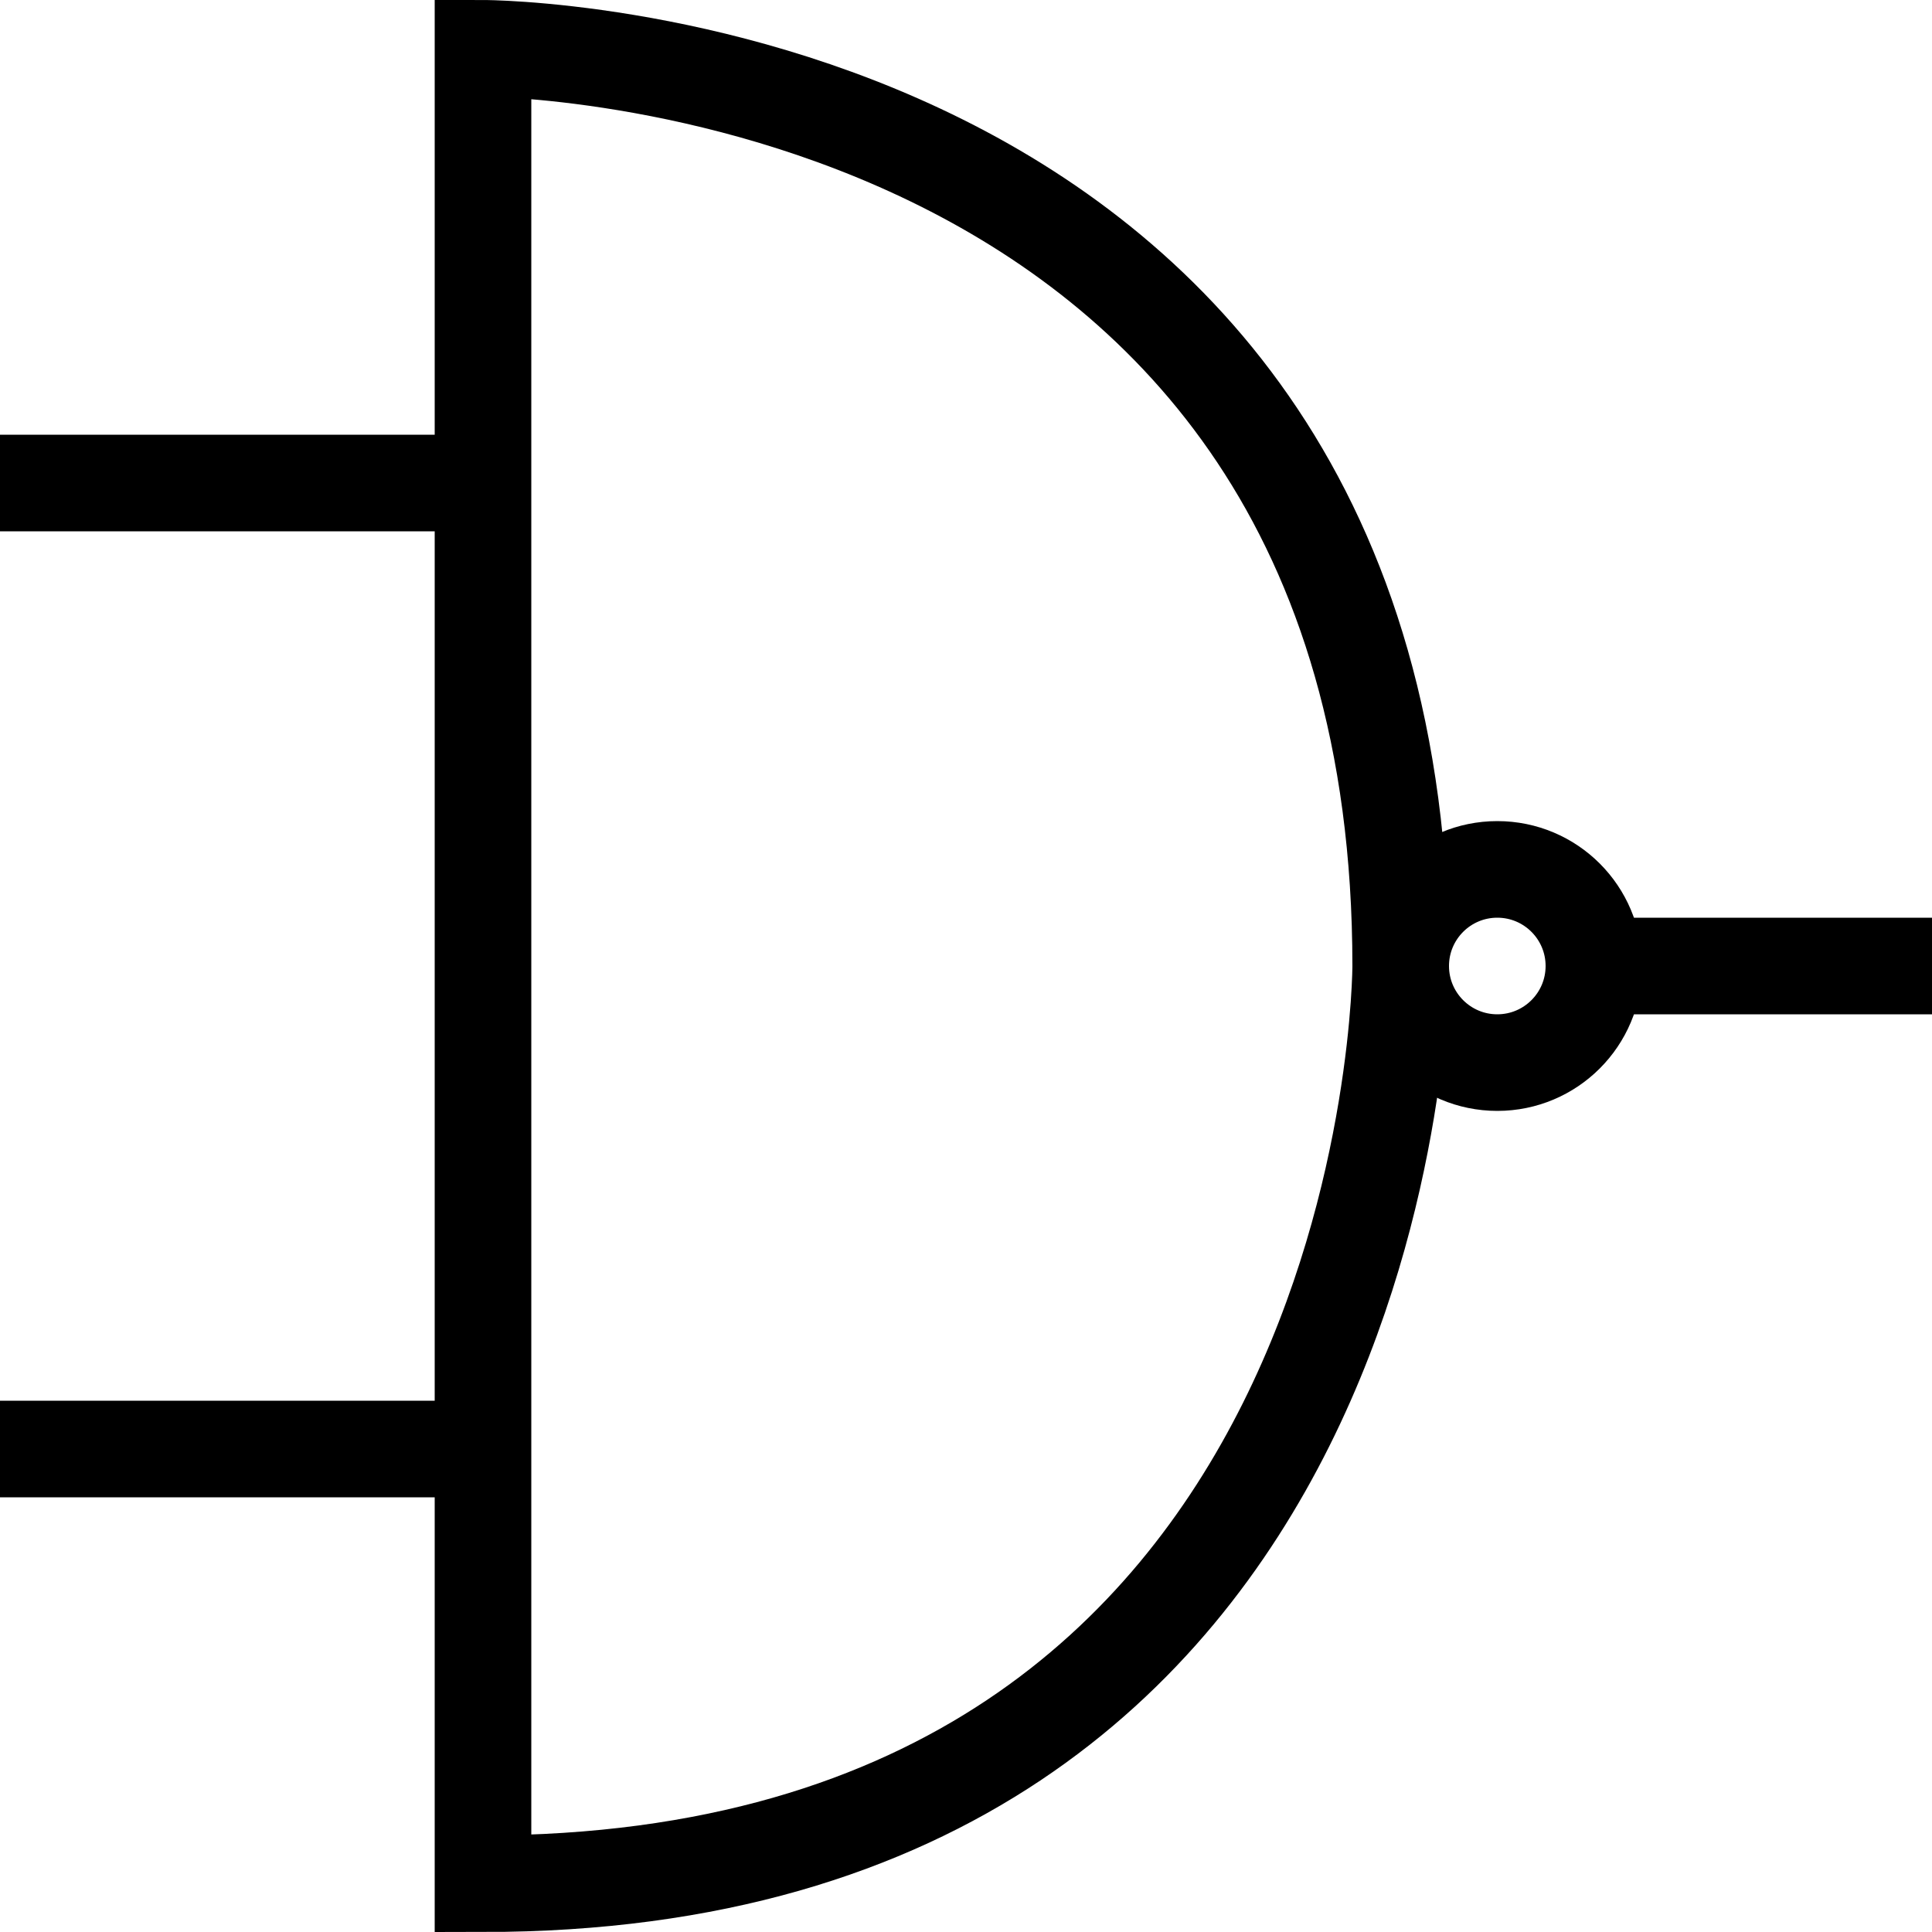
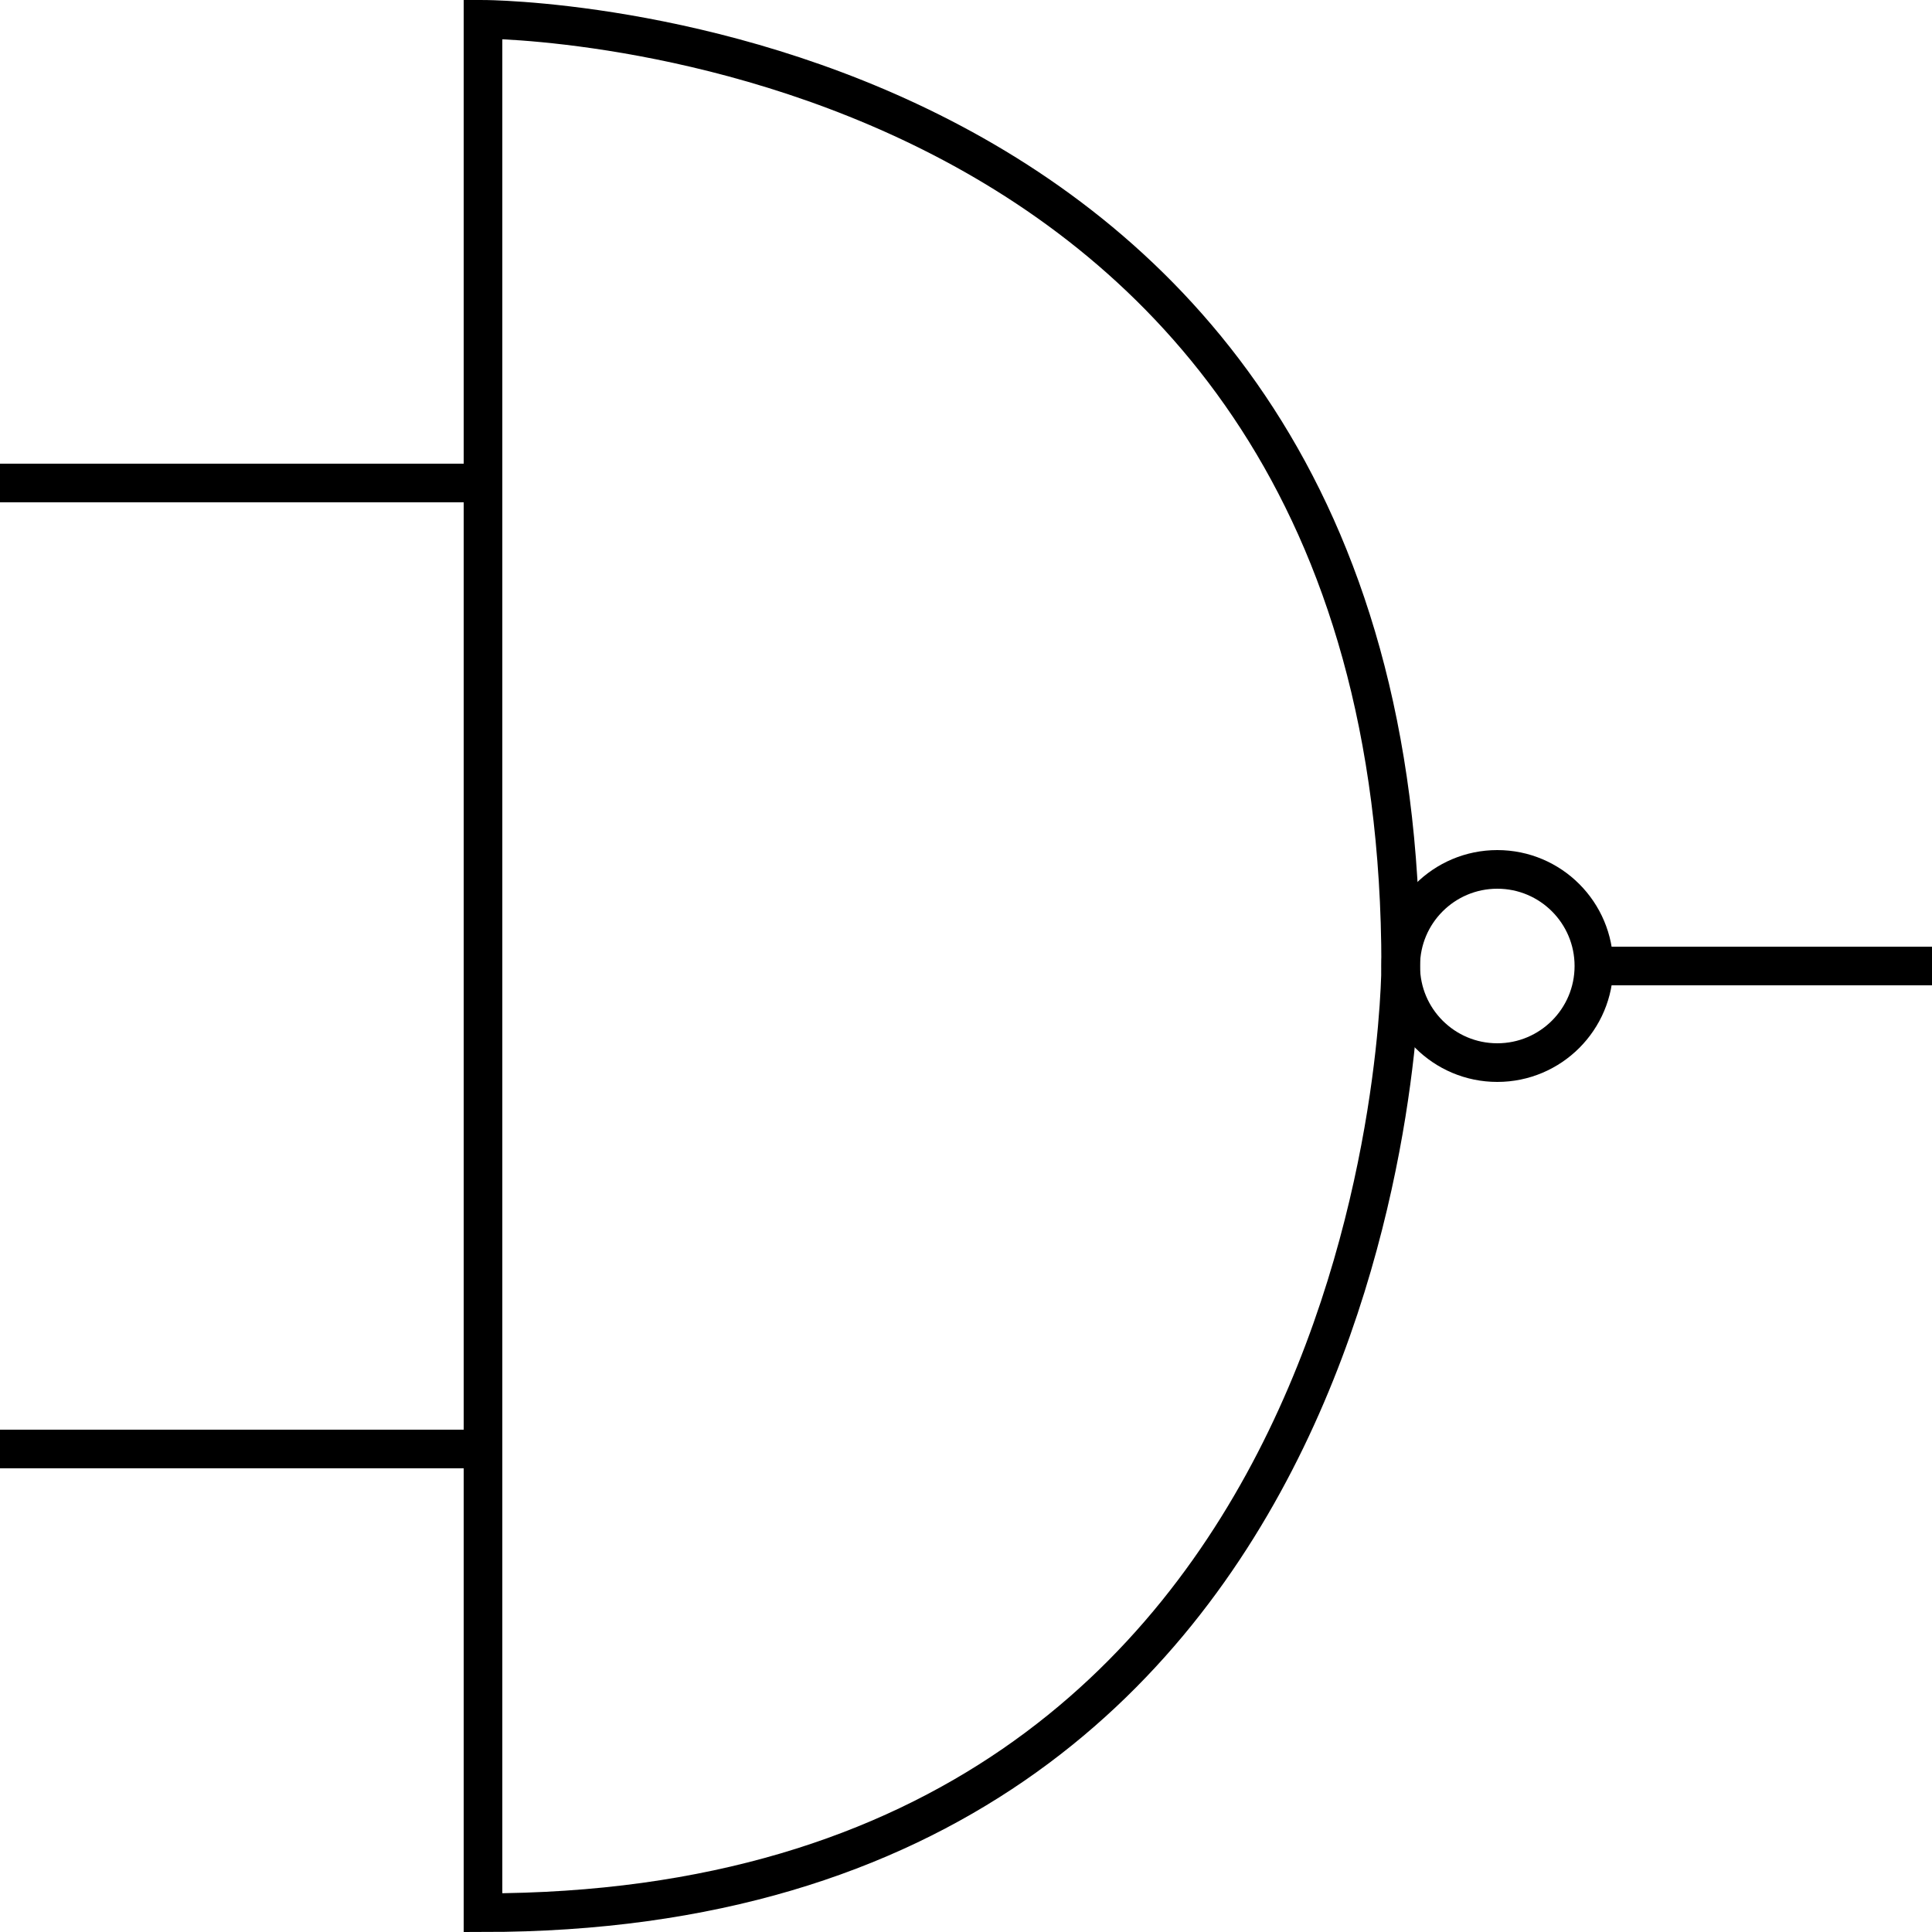
<svg xmlns="http://www.w3.org/2000/svg" width="100" height="100">
-   <path d="M25,2.5 C25,2.5,72.5,2.5,72.5,50 C72.5,50,72.5,97.5,25,97.5 Z M0,25 l25,0 M0,75 l25,0 M80,50 l20,0" fill="none" stroke="black" stroke-width="5" />
-   <circle cx="77.5" cy="50" r="5" stroke="black" stroke-width="5" fill="none" />
+   <path d="M25,1 C25,1,72.5,1,72.5,50 C72.5,50,72.5,99,25,99 Z M0,25 l25,0 M0,75 l25,0 M82,50 l20,0" fill="none" stroke="black" stroke-width="2" />
+   <circle cx="77.5" cy="50" r="5" stroke="black" stroke-width="2" fill="none" />
</svg>
